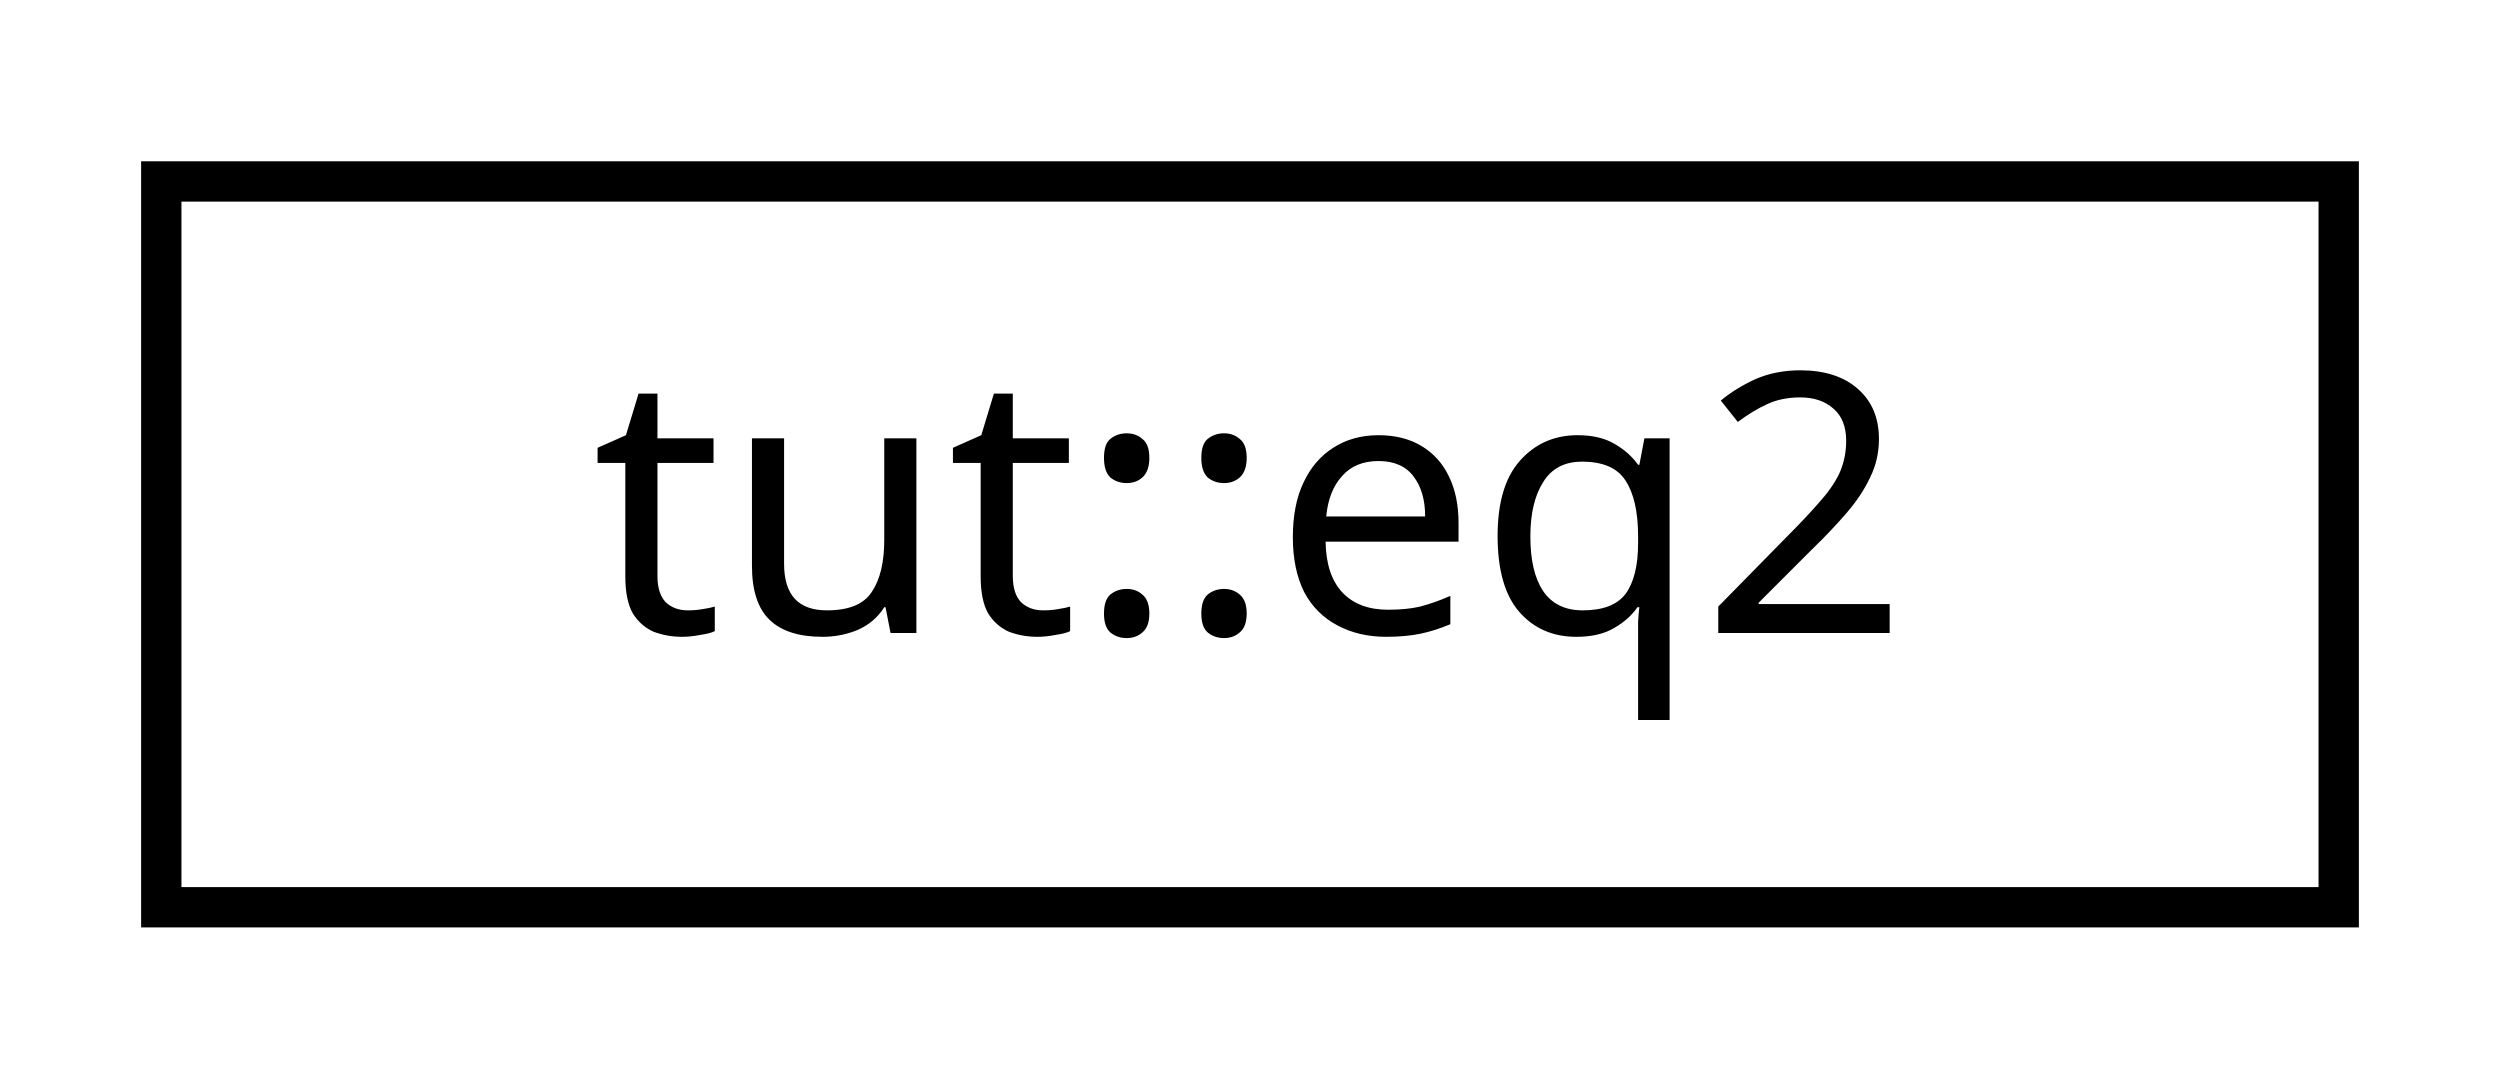
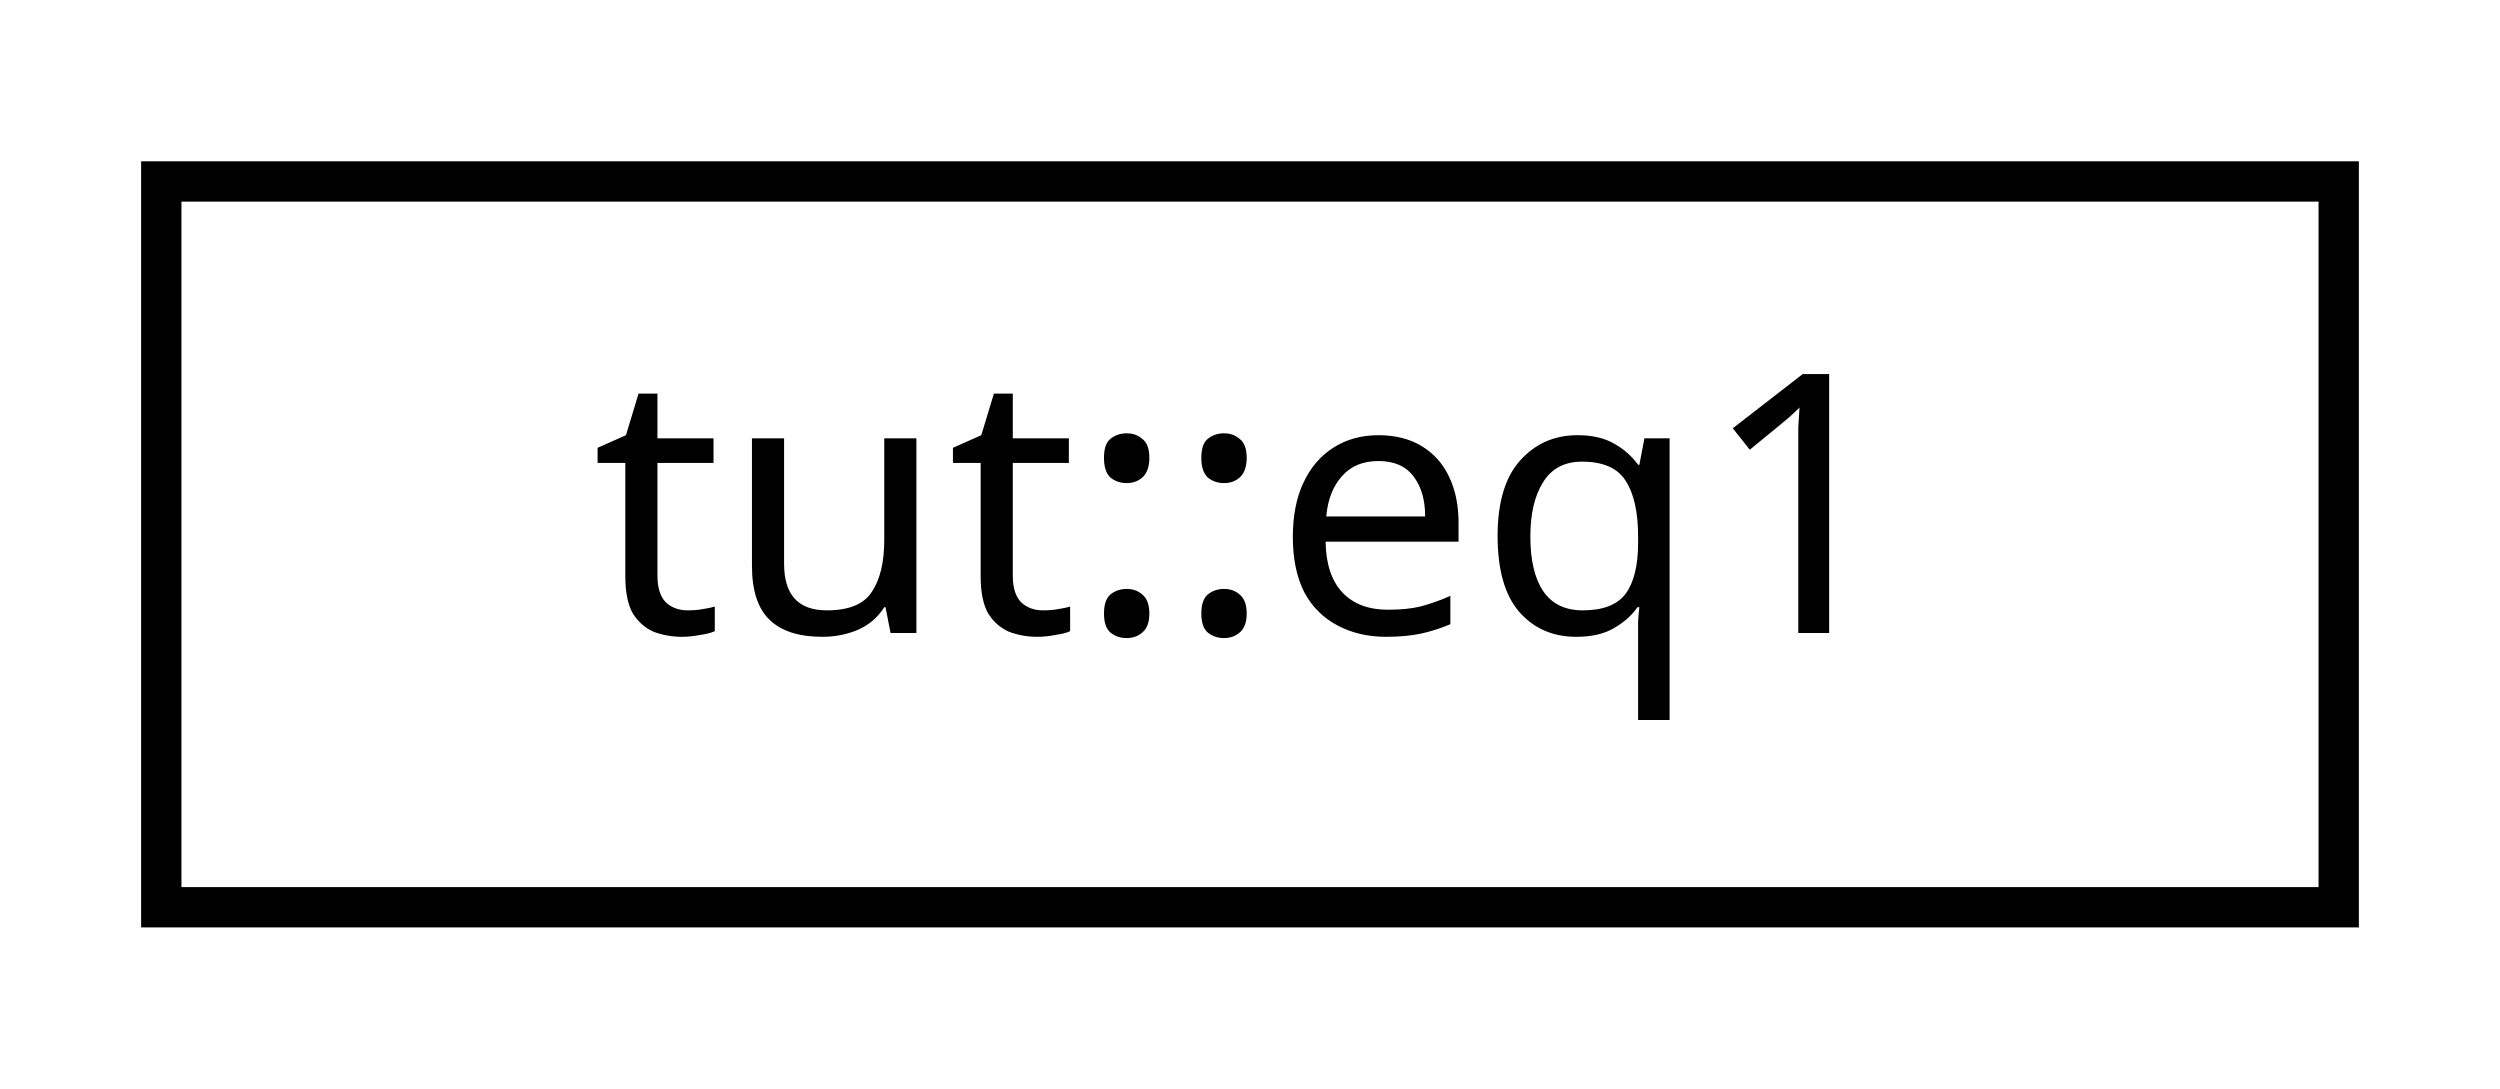
<svg xmlns="http://www.w3.org/2000/svg" xmlns:xlink="http://www.w3.org/1999/xlink" width="62pt" height="27pt" viewBox="0.00 0.00 62.00 27.00">
  <g id="graph0" class="graph" transform="scale(1 1) rotate(0) translate(4 23)">
    <g id="node1" class="node">
      <g id="a_node1">
-         <a xlink:href="structtut_1_1eq2.html" target="_top" xlink:title="tut::eq2">
+         <a xlink:href="structtut_1_1eq1.html" target="_top" xlink:title="Tags for unit tests. ">
          <polygon fill="none" stroke="black" points="0,-0.5 0,-18.5 54,-18.5 54,-0.5 0,-0.5" />
-           <text text-anchor="middle" x="27" y="-7.3" font-family="sans-serif" font-size="9.00">tut::eq2</text>
+           <text text-anchor="middle" x="27" y="-7.3" font-family="sans-serif" font-size="9.00">tut::eq1</text>
        </a>
      </g>
    </g>
  </g>
</svg>
